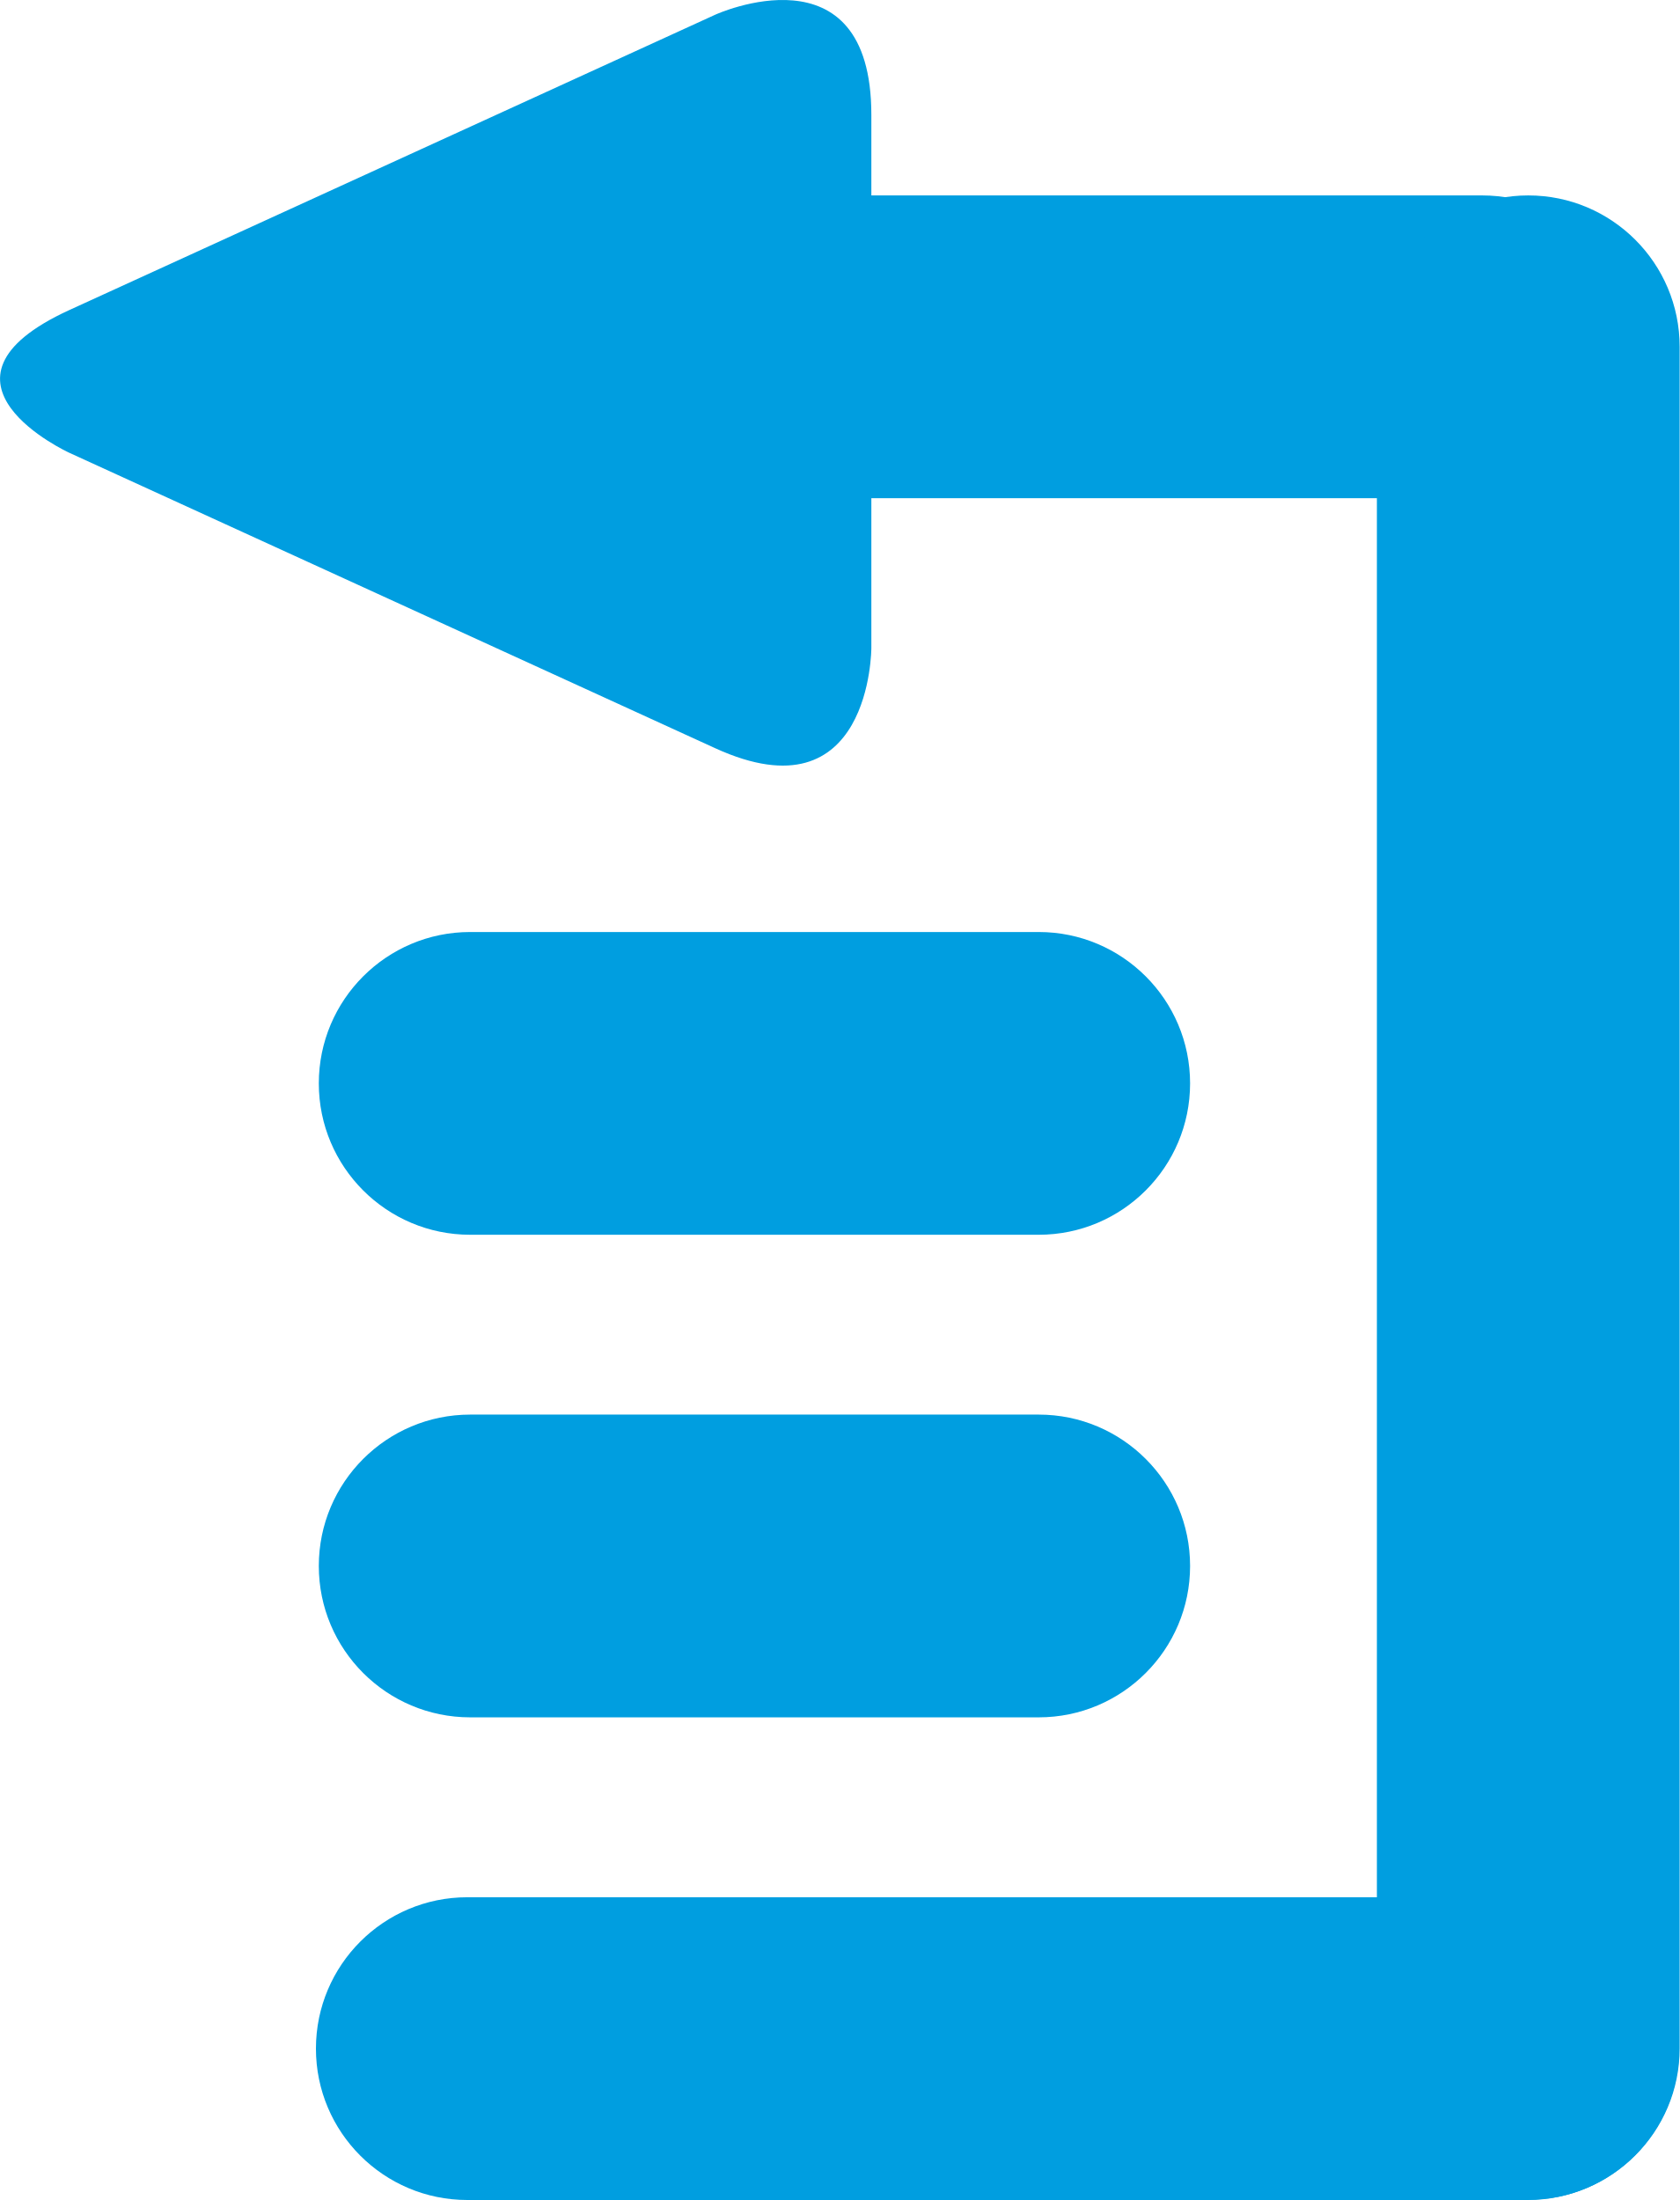
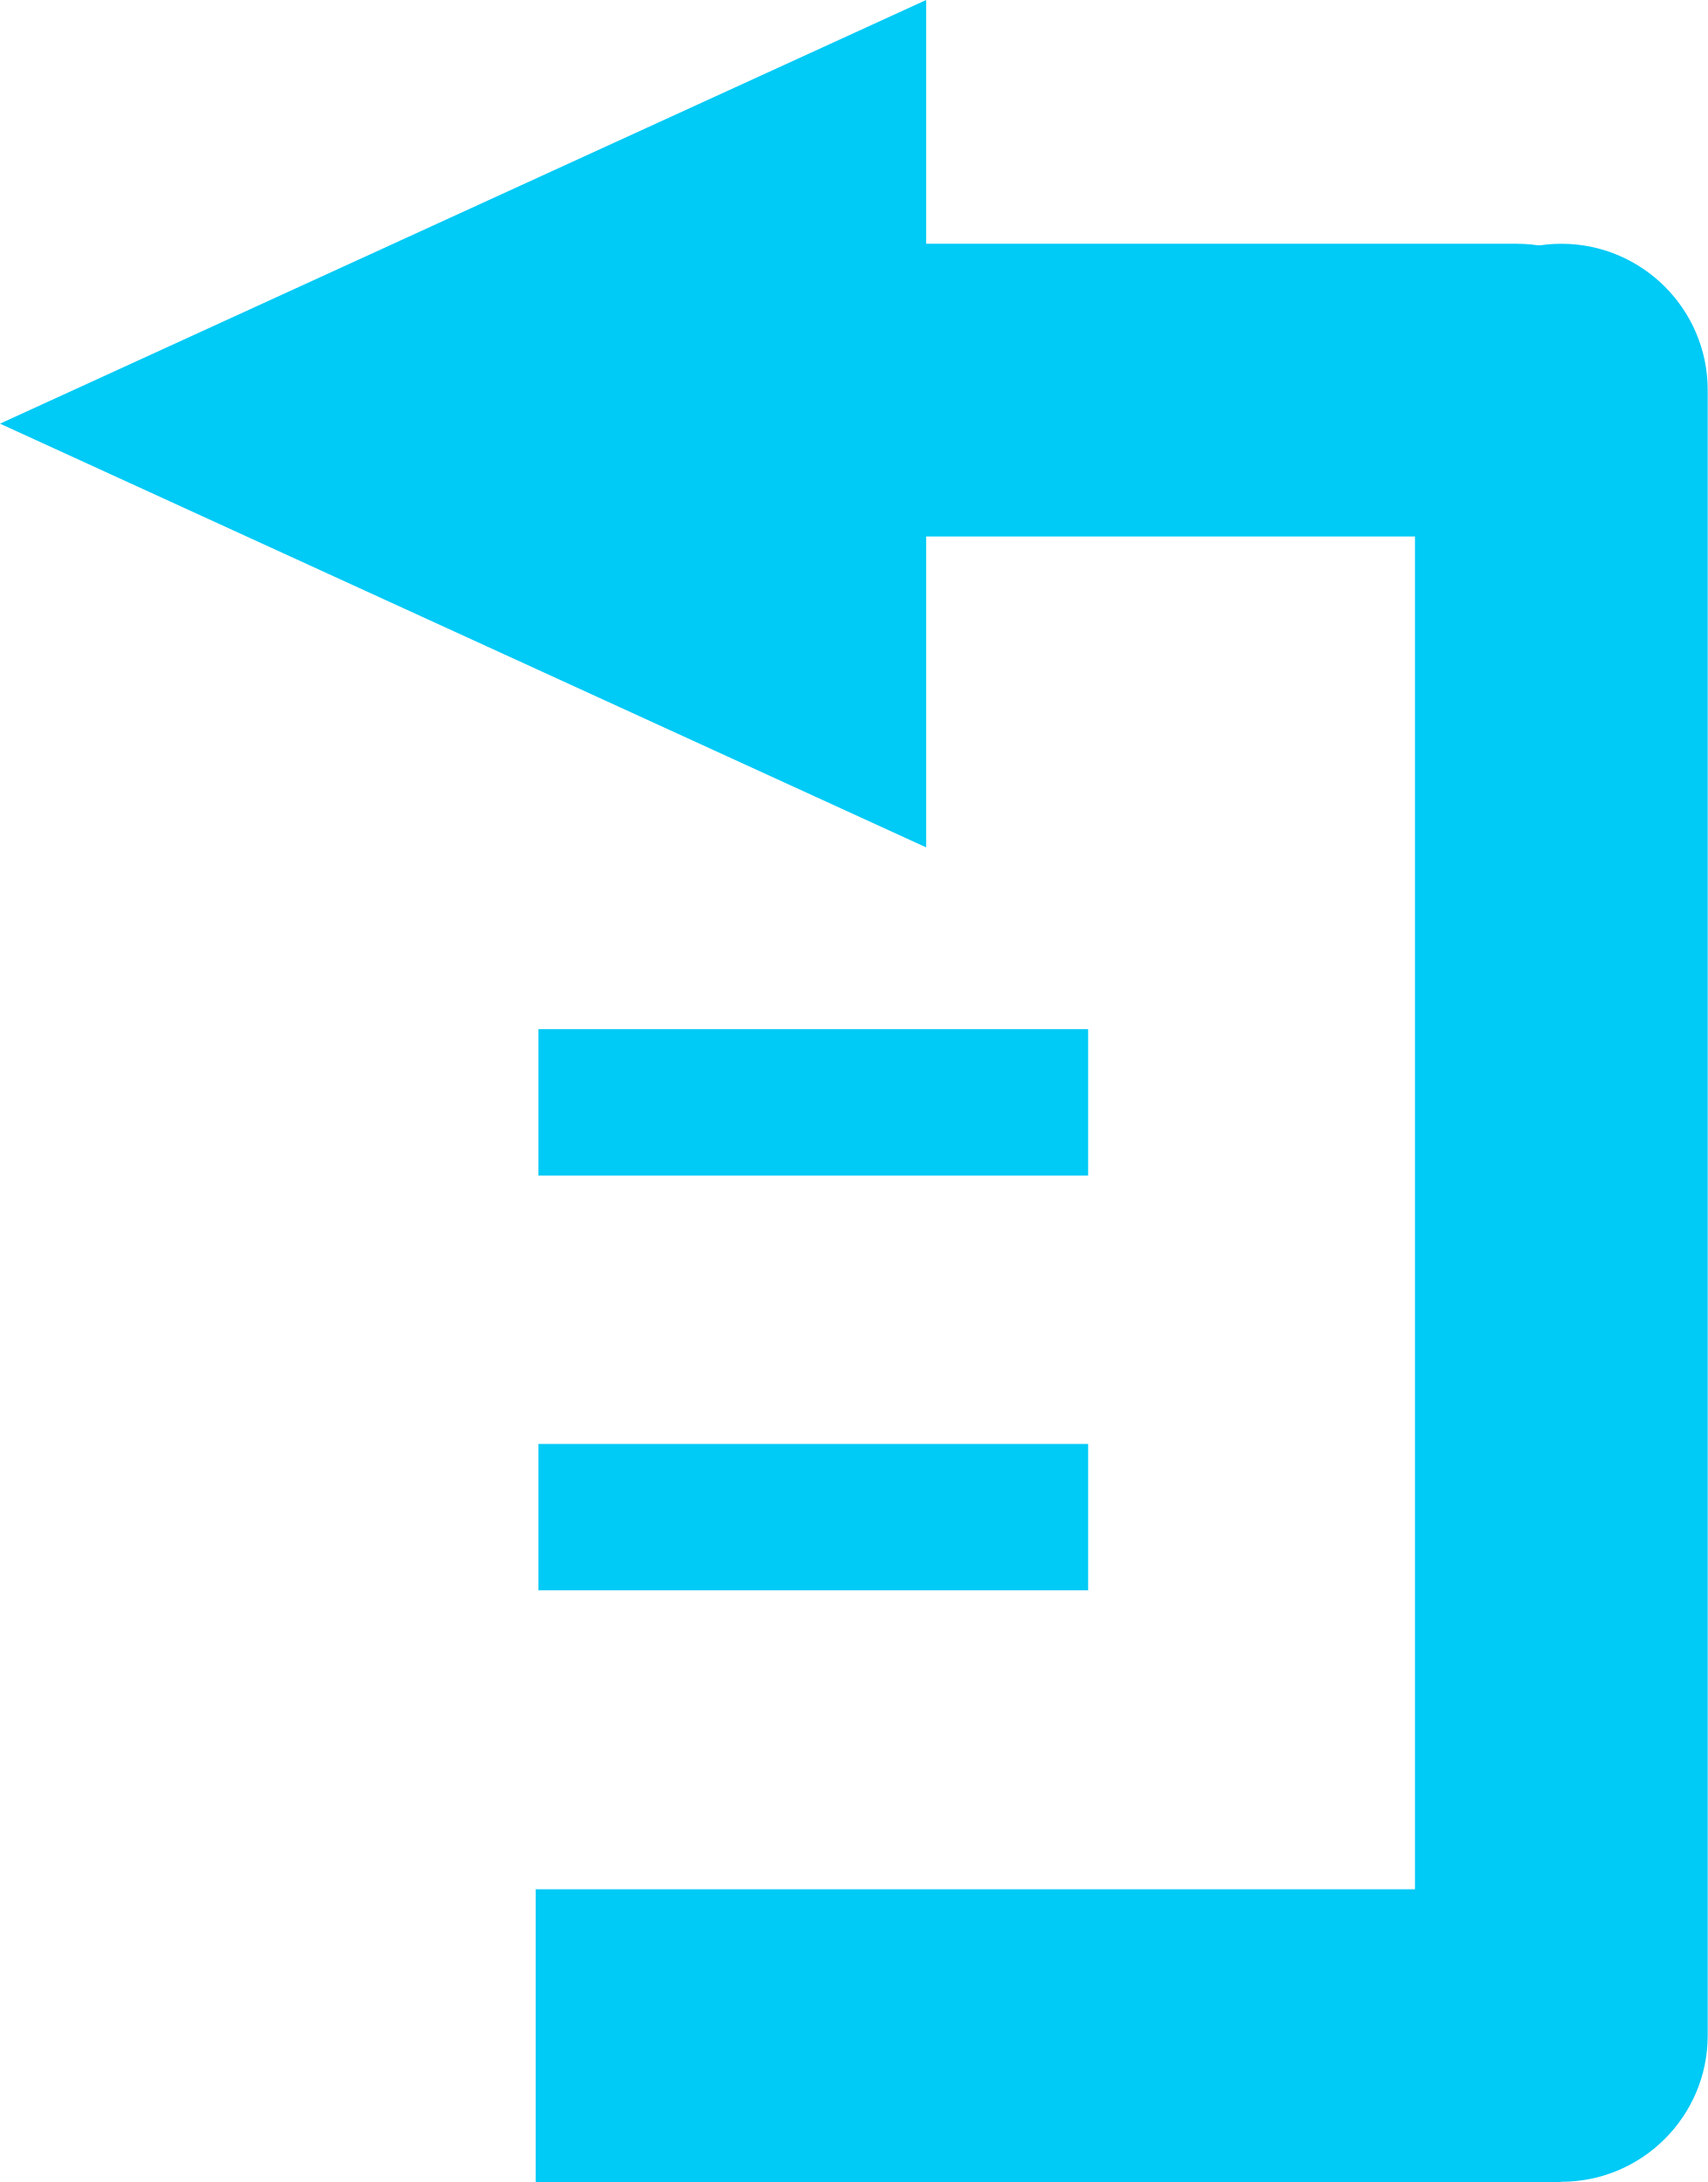
- <svg xmlns="http://www.w3.org/2000/svg" version="1.1" id="Vrstva_1" x="0px" y="0px" width="22.191px" height="29.067px" viewBox="0 0 22.191 29.067" enable-background="new 0 0 22.191 29.067" xml:space="preserve">
+ <svg xmlns="http://www.w3.org/2000/svg" version="1.1" id="Vrstva_1" x="0px" y="0px" width="23.336px" height="29.816px" viewBox="0 0 23.336 29.816" enable-background="new 0 0 23.336 29.816" xml:space="preserve">
  <g>
-     <path fill="#009EE0" d="M19.581,2.582H6.4c-1.104,0-2,0.896-2,2s0.896,2,2,2h13.181c1.104,0,2-0.896,2-2S20.686,2.582,19.581,2.582   " />
-     <path fill="#009EE0" d="M18.191,4.582v22.482c0,1.104,0.896,2,2,2s2-0.896,2-2V4.582c0-1.104-0.896-2-2-2   S18.191,3.478,18.191,4.582" />
-     <path fill="#009EE0" d="M20.184,25.067H6.174c-1.104,0-2,0.896-2,2s0.896,2,2,2h14.009c1.104,0,2-0.896,2-2   S21.288,25.067,20.184,25.067" />
-     <path fill="#009EE0" d="M13.723,18.69H6.212c-1.104,0-2,0.896-2,2s0.896,2,2,2h7.511c1.104,0,2-0.896,2-2   S14.827,18.69,13.723,18.69" />
-     <path fill="#009EE0" d="M13.723,12.314H6.212c-1.104,0-2,0.896-2,2s0.896,2,2,2h7.511c1.104,0,2-0.896,2-2   S14.827,12.314,13.723,12.314" />
-     <path fill="#009EE0" d="M0.917,5.983c0,0-2.062-0.943,0-1.887L9.45,0.194c0,0,2.062-0.942,2.062,1.324v7.043   c0,0,0,2.268-2.062,1.325L0.917,5.983z" />
+     <path fill="#00CAF6" d="M20.727,3.331H7.545c-1.104,0-2,0.896-2,2s0.896,2,2,2h13.181c1.104,0,2-0.896,2-2   S21.831,3.331,20.727,3.331" />
+     <path fill="#00CAF6" d="M19.336,5.331v22.482c0,1.104,0.896,2,2,2s2-0.896,2-2V5.331c0-1.104-0.896-2-2-2   S19.336,4.227,19.336,5.331" />
+     <polyline fill="#00CAF6" points="21.329,25.816 7.32,25.816 7.32,29.816 21.329,29.816  " />
+     <polyline fill="#00CAF6" points="14.869,19.731 7.357,19.731 7.357,21.731 14.869,21.731  " />
+     <polyline fill="#00CAF6" points="14.869,14.063 7.357,14.063 7.357,16.063 14.869,16.063  " />
+     <polygon fill="#00CAF6" points="12.656,0 0,5.789 12.656,11.579  " />
  </g>
</svg>
